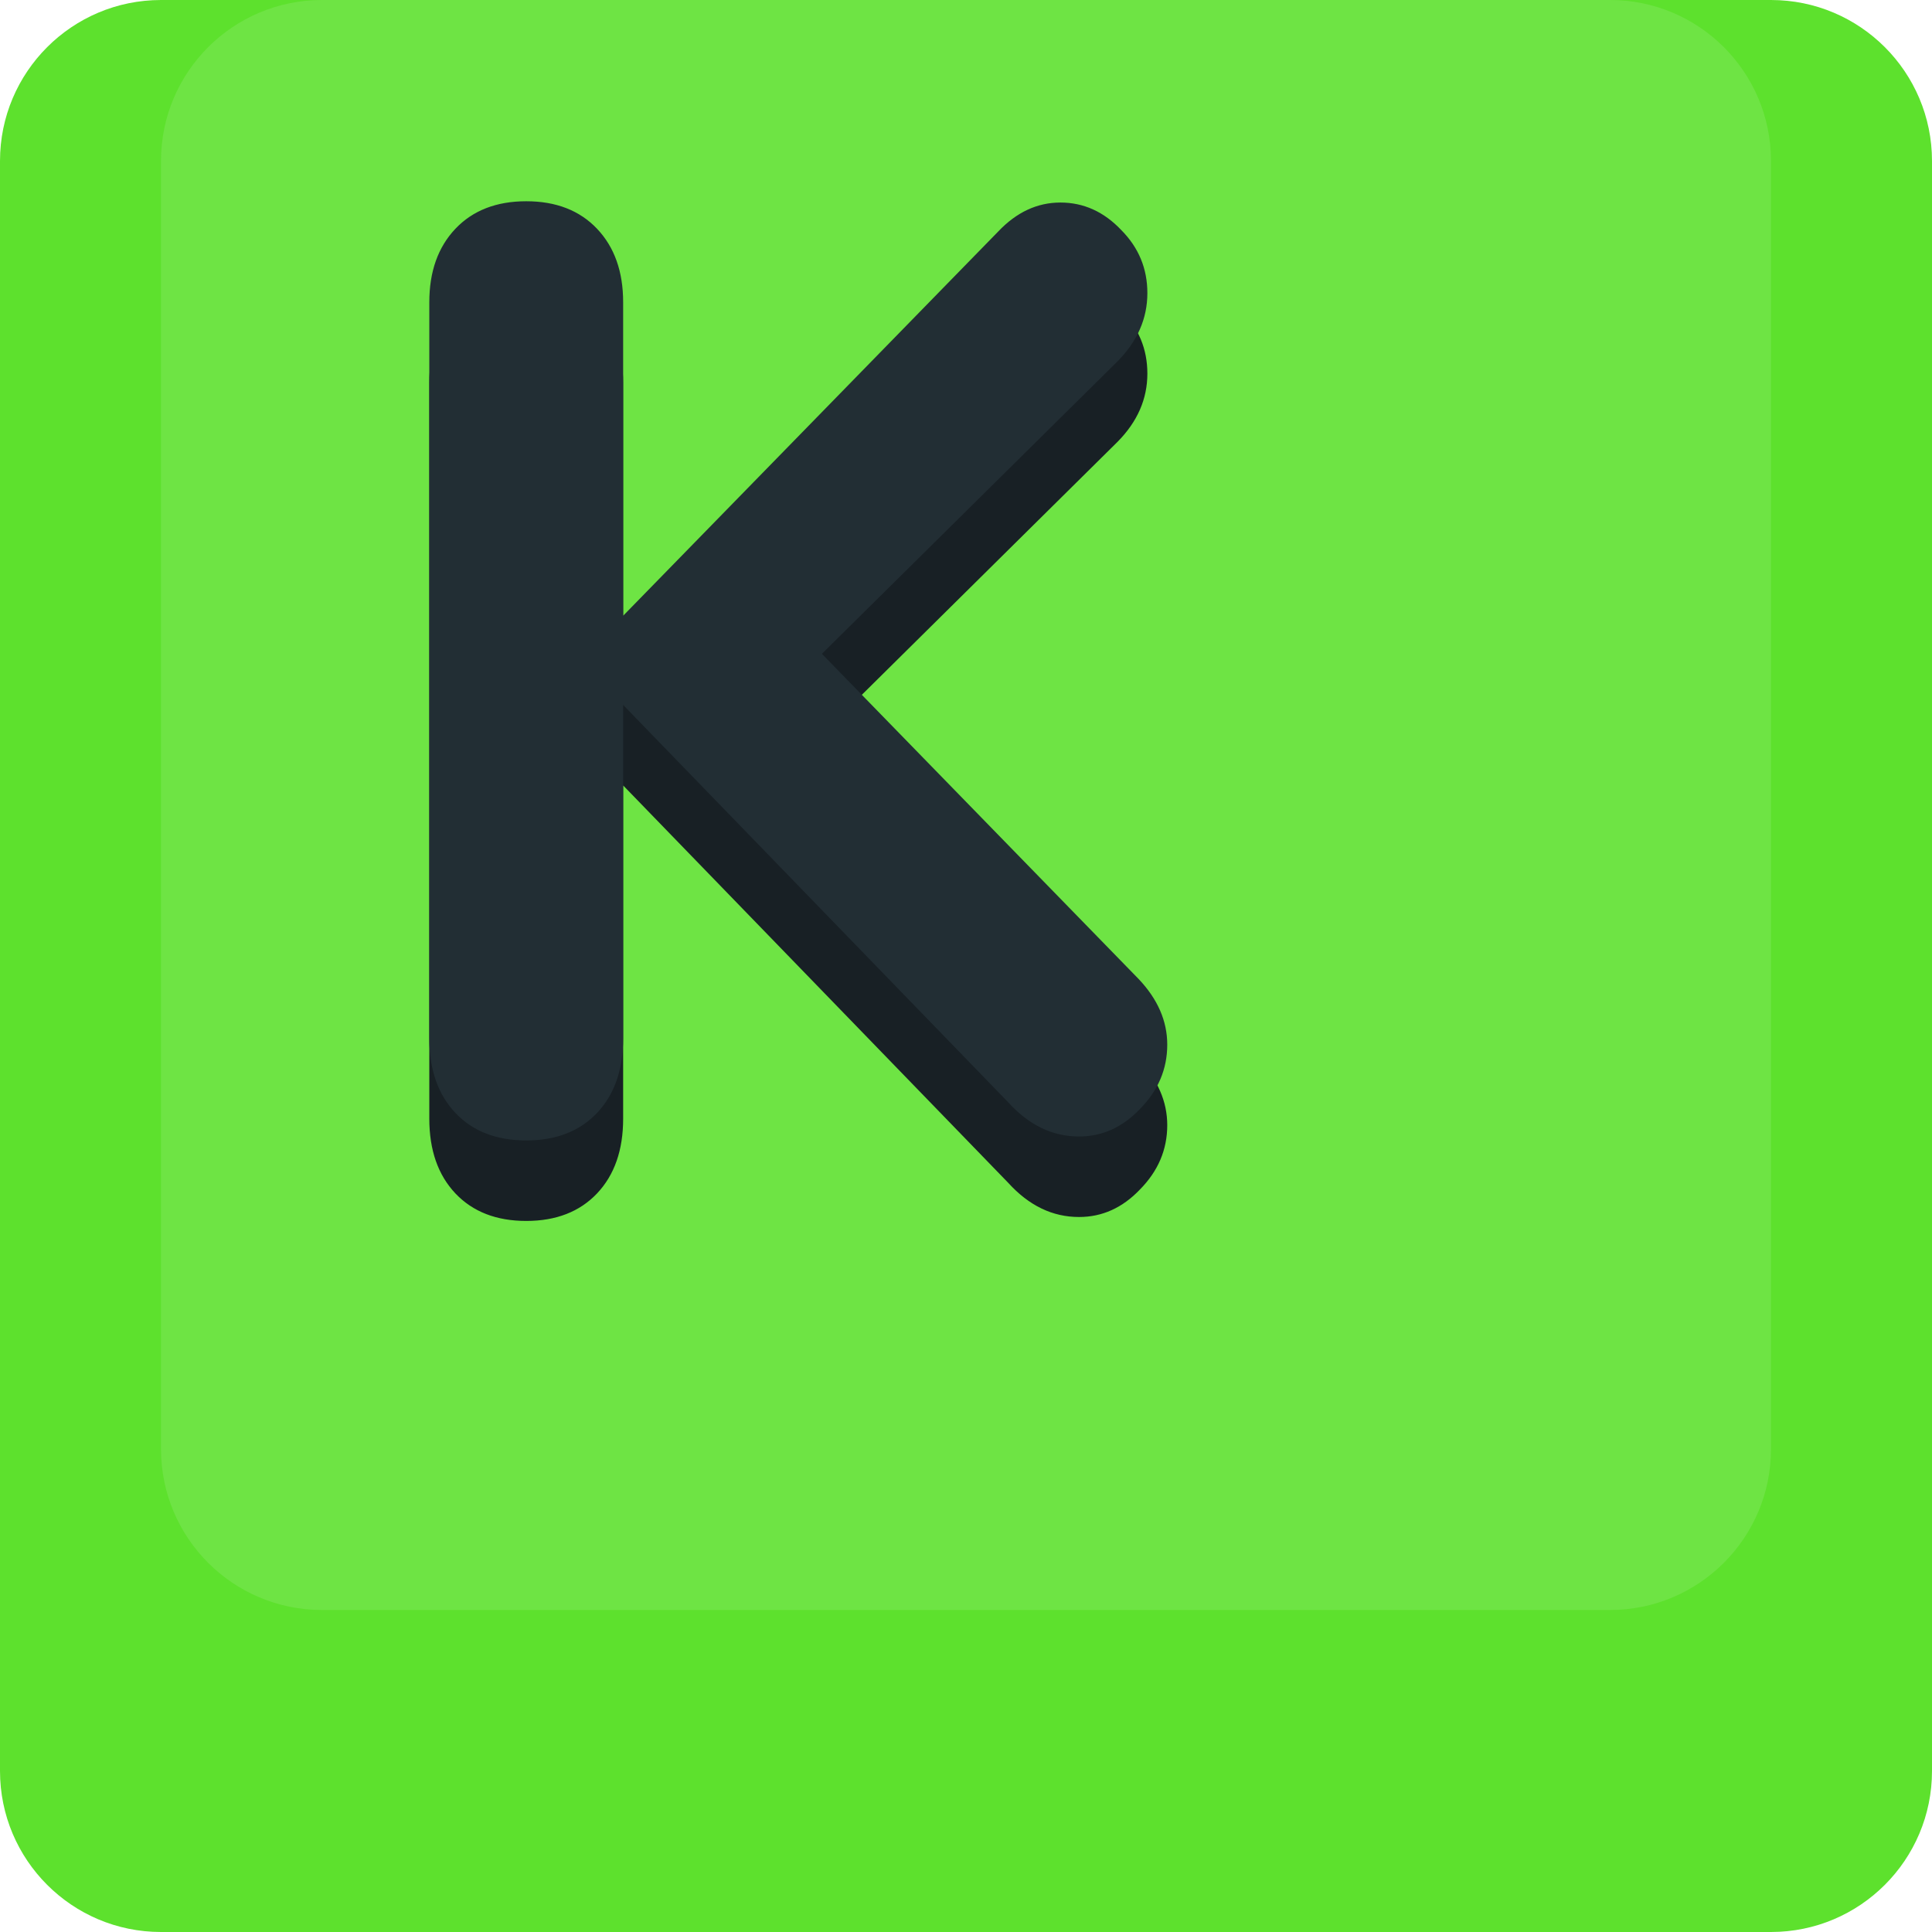
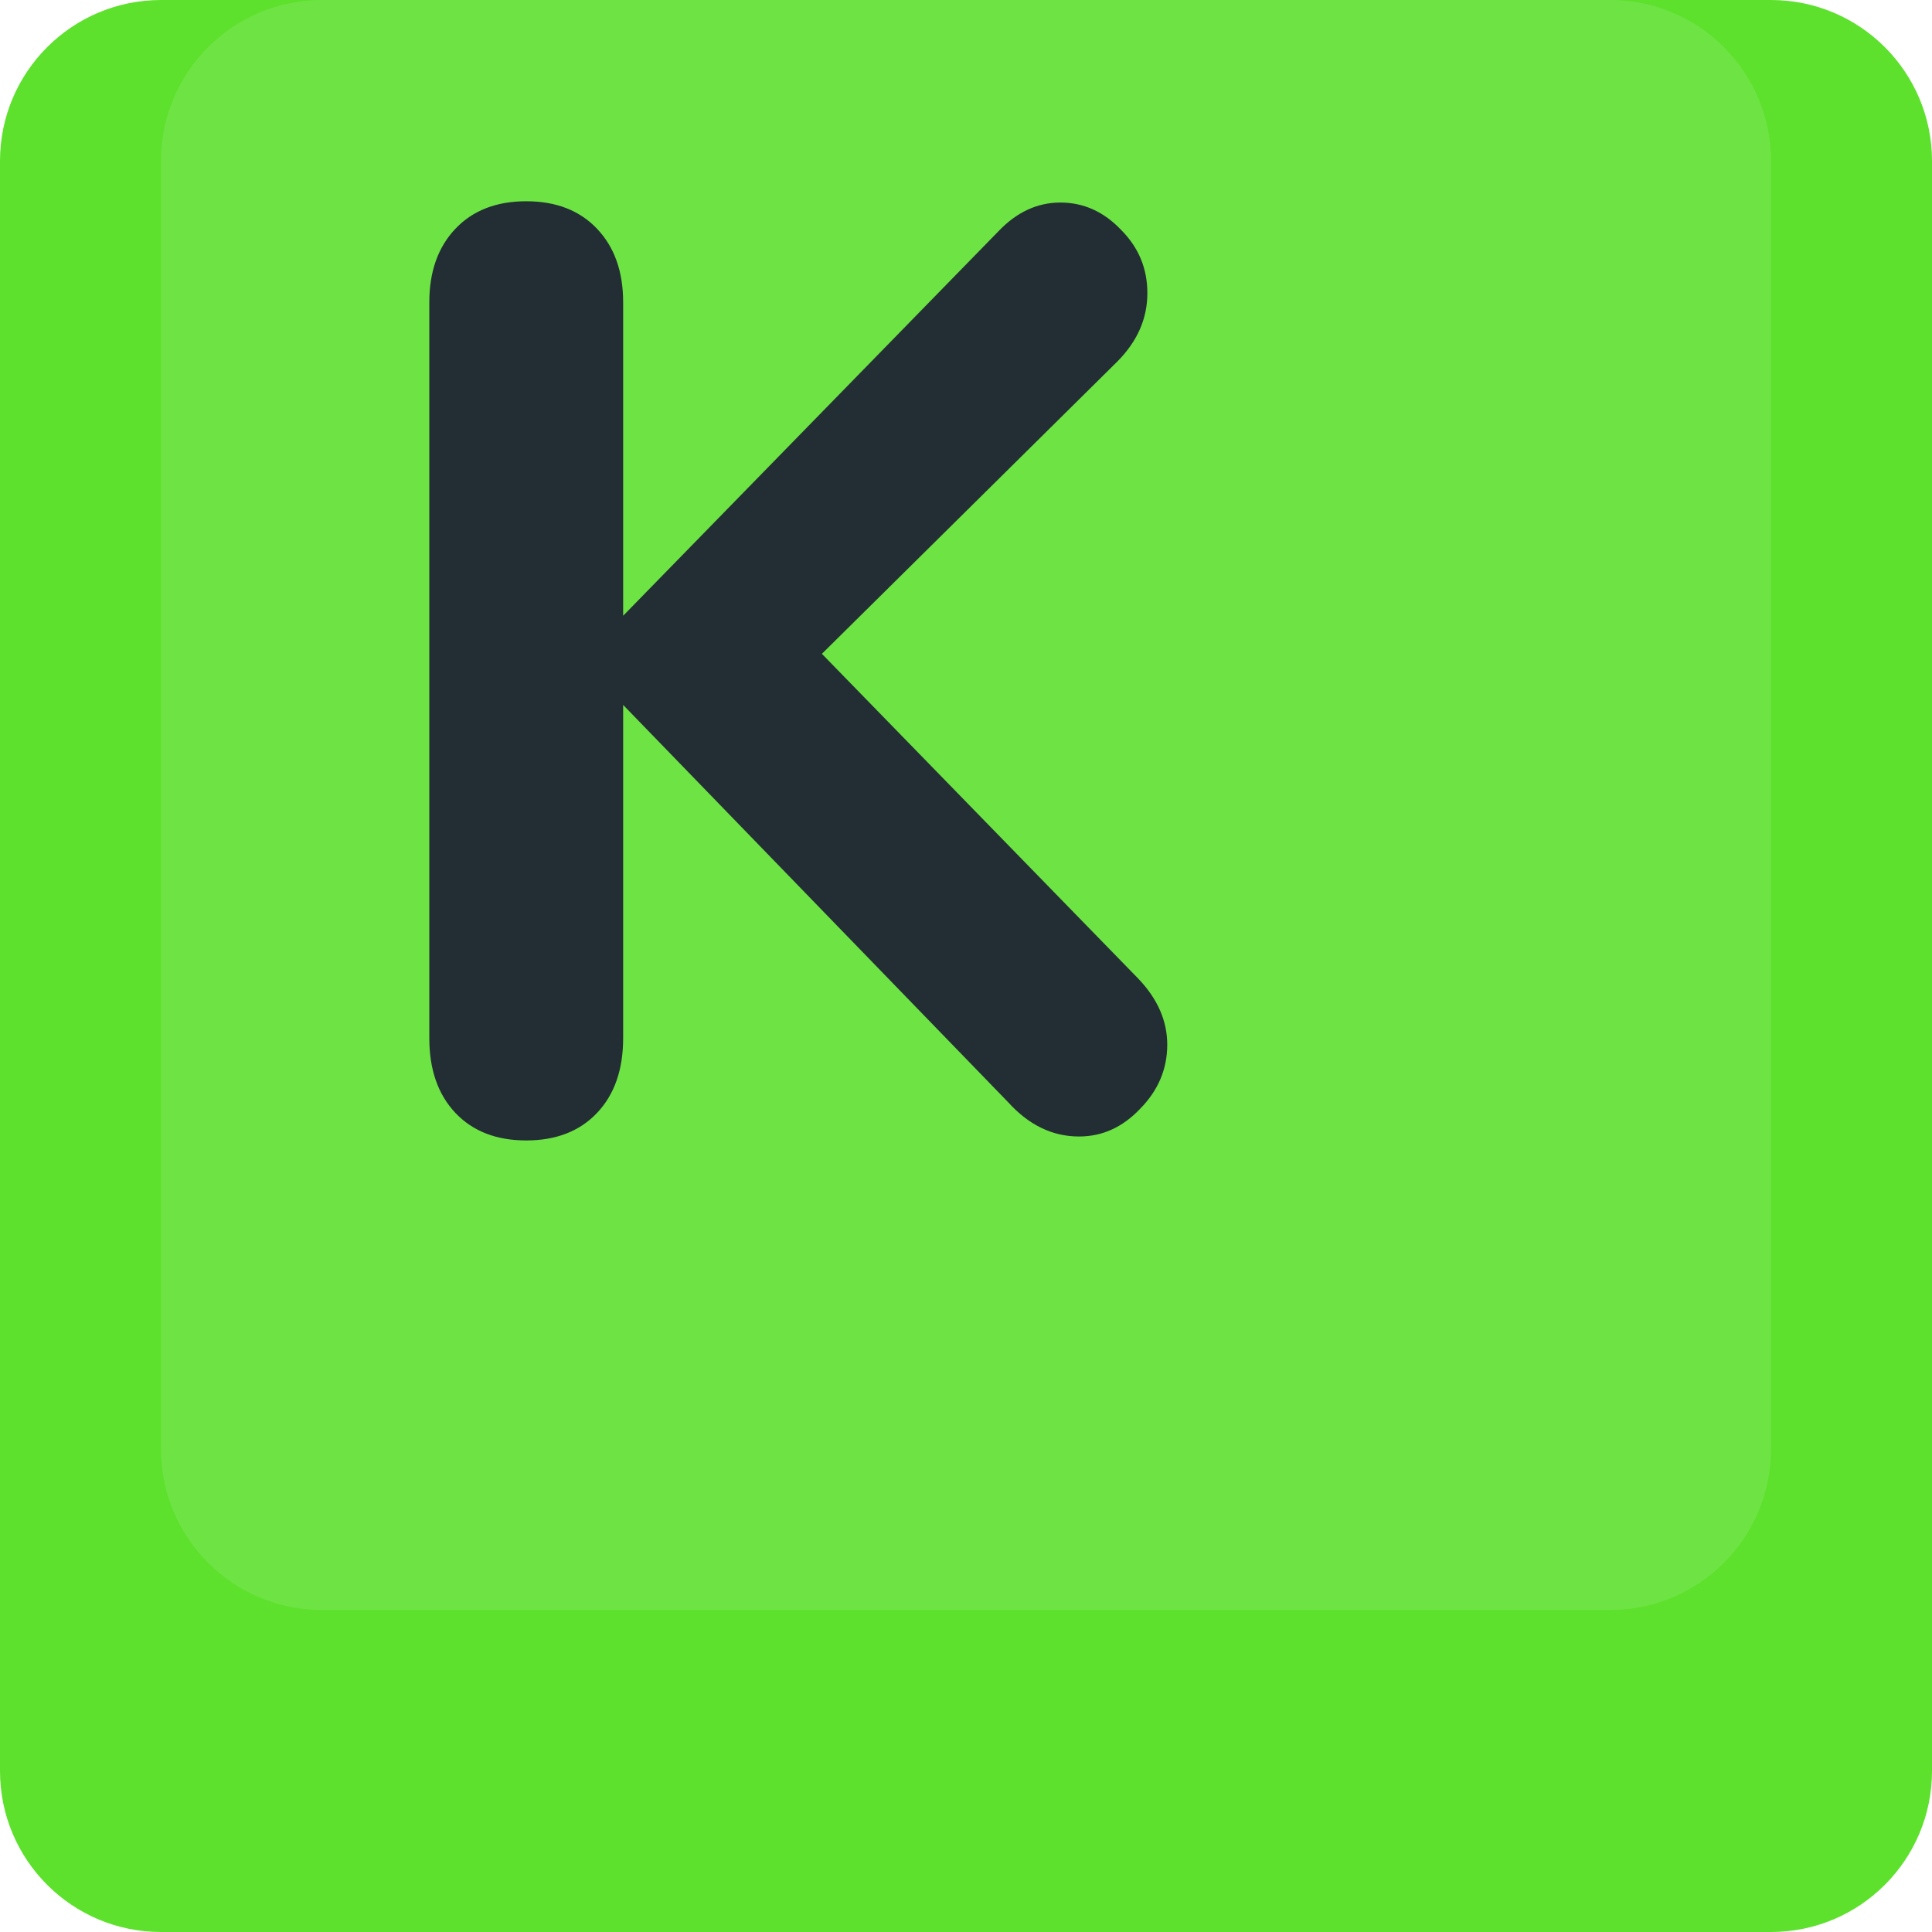
<svg xmlns="http://www.w3.org/2000/svg" viewBox="0 0 24 24" fill="none">
  <rect fill="hsl(104, 75%, 53%)" width="24" height="24" rx="2" />
  <rect fill="hsl(104, 75%, 58%)" x="2" width="20" height="20" rx="2" />
-   <path fill="hsl(202, 21%, 12%)" d="M14.145 13.162C14.382 13.412 14.5 13.684 14.5 13.977C14.5 14.281 14.387 14.547 14.161 14.776C13.944 15.004 13.692 15.118 13.404 15.118C13.075 15.118 12.782 14.977 12.525 14.694L7.741 9.757V13.896C7.741 14.287 7.633 14.596 7.417 14.825C7.201 15.053 6.907 15.167 6.537 15.167C6.167 15.167 5.873 15.053 5.657 14.825C5.441 14.596 5.333 14.287 5.333 13.896V4.755C5.333 4.374 5.441 4.07 5.657 3.842C5.873 3.614 6.167 3.5 6.537 3.5C6.907 3.5 7.201 3.614 7.417 3.842C7.633 4.07 7.741 4.374 7.741 4.755V8.649L12.401 3.875C12.628 3.636 12.885 3.516 13.173 3.516C13.461 3.516 13.713 3.63 13.929 3.858C14.145 4.076 14.253 4.336 14.253 4.641C14.253 4.956 14.13 5.238 13.883 5.488L10.21 9.122L14.145 13.162Z" />
  <path fill="hsl(202, 21%, 17%)" d="M14.145 12.162C14.382 12.412 14.5 12.684 14.5 12.977C14.5 13.281 14.387 13.547 14.161 13.776C13.944 14.004 13.692 14.118 13.404 14.118C13.075 14.118 12.782 13.977 12.525 13.694L7.741 8.757V12.896C7.741 13.287 7.633 13.596 7.417 13.825C7.201 14.053 6.907 14.167 6.537 14.167C6.167 14.167 5.873 14.053 5.657 13.825C5.441 13.596 5.333 13.287 5.333 12.896V3.755C5.333 3.374 5.441 3.07 5.657 2.842C5.873 2.614 6.167 2.5 6.537 2.5C6.907 2.5 7.201 2.614 7.417 2.842C7.633 3.07 7.741 3.374 7.741 3.755V7.649L12.401 2.875C12.628 2.636 12.885 2.516 13.173 2.516C13.461 2.516 13.713 2.63 13.929 2.858C14.145 3.076 14.253 3.336 14.253 3.641C14.253 3.956 14.13 4.238 13.883 4.488L10.21 8.122L14.145 12.162Z" />
</svg>
